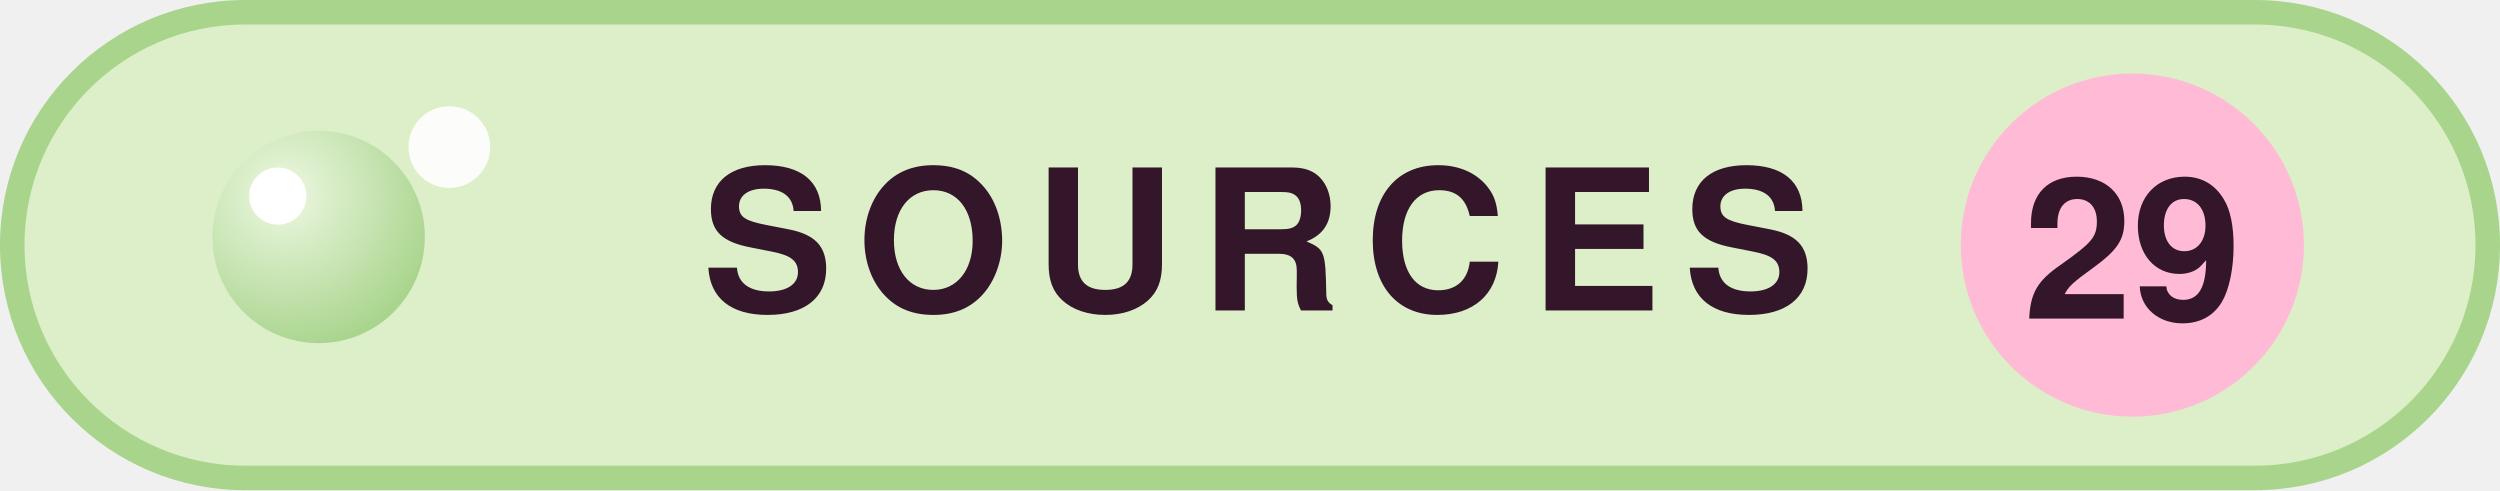
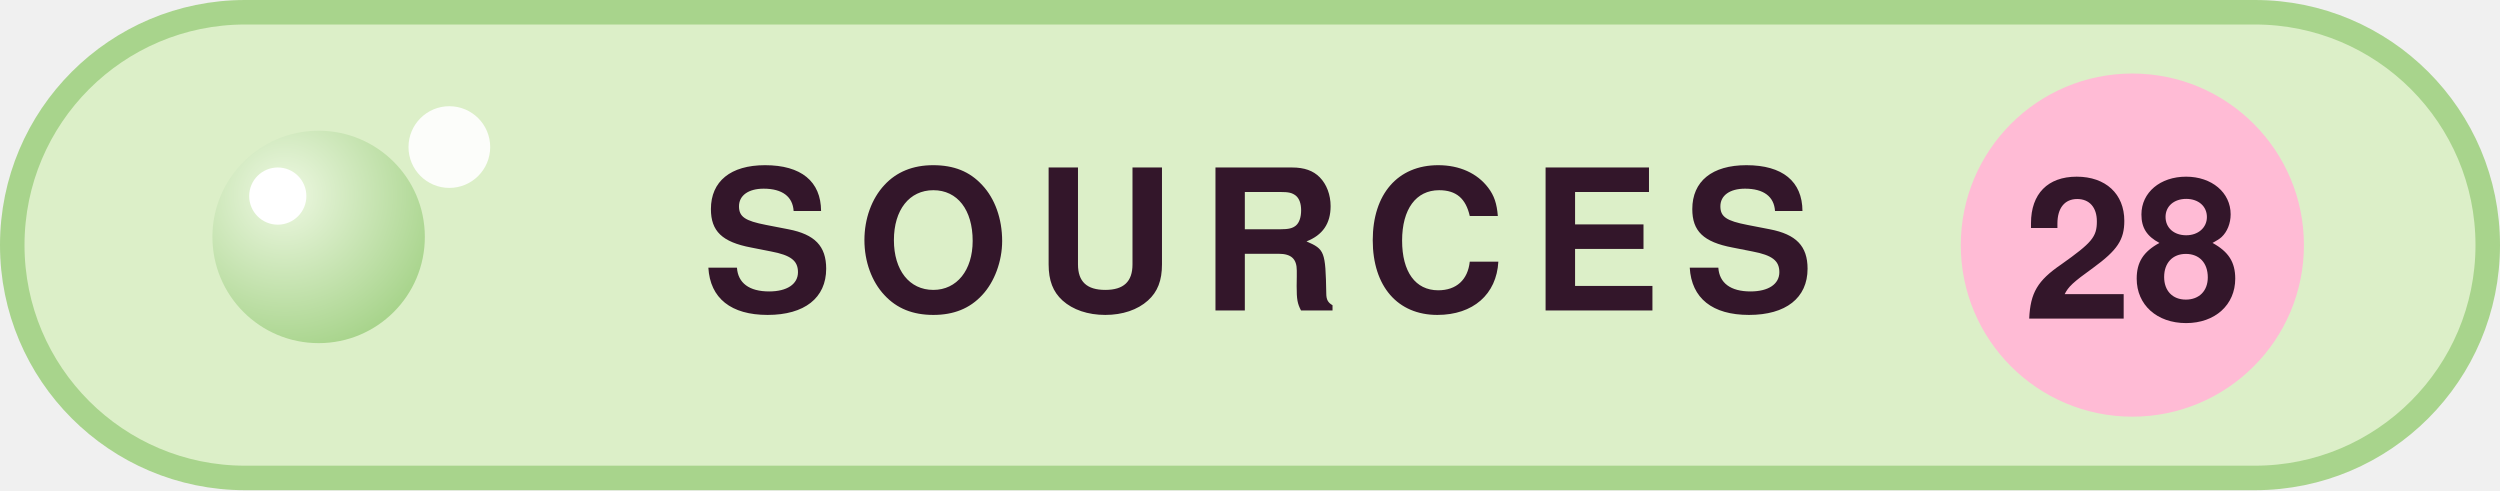
- <svg xmlns="http://www.w3.org/2000/svg" width="306" height="60" viewBox="0 0 306 60" role="img" aria-label="29 sources">
+ <svg xmlns="http://www.w3.org/2000/svg" width="306" height="60" viewBox="0 0 306 60" role="img" aria-label="28 sources">
  <defs>
    <radialGradient id="sbubble" cx="0.34" cy="0.3" r="0.75">
      <stop offset="0" stop-color="#eef8e2" />
      <stop offset="1" stop-color="#a8d48c" />
    </radialGradient>
  </defs>
  <rect x="1.5" y="1.5" width="303" height="57" rx="28.5" fill="#dcefc8" stroke="#a8d48c" stroke-width="3" />
  <g>
    <circle cx="39" cy="29" r="13" fill="url(#sbubble)" />
    <circle cx="34" cy="24" r="3.5" fill="#ffffff" />
    <circle cx="55" cy="18" r="5" fill="#ffffff" opacity="0.9" />
  </g>
  <text x="154" y="38" text-anchor="middle" font-family="-apple-system, 'Segoe UI', Helvetica, Arial, sans-serif" font-size="24" font-weight="700" letter-spacing="3" fill="#33162a">SOURCES</text>
  <circle cx="261" cy="30" r="21" fill="#ffbbd5" />
-   <text x="261" y="39" text-anchor="middle" font-family="-apple-system, 'Segoe UI', Helvetica, Arial, sans-serif" font-size="24" font-weight="800" fill="#33162a">29</text>
+   <text x="261" y="39" text-anchor="middle" font-family="-apple-system, 'Segoe UI', Helvetica, Arial, sans-serif" font-size="24" font-weight="800" fill="#33162a">28</text>
</svg>
